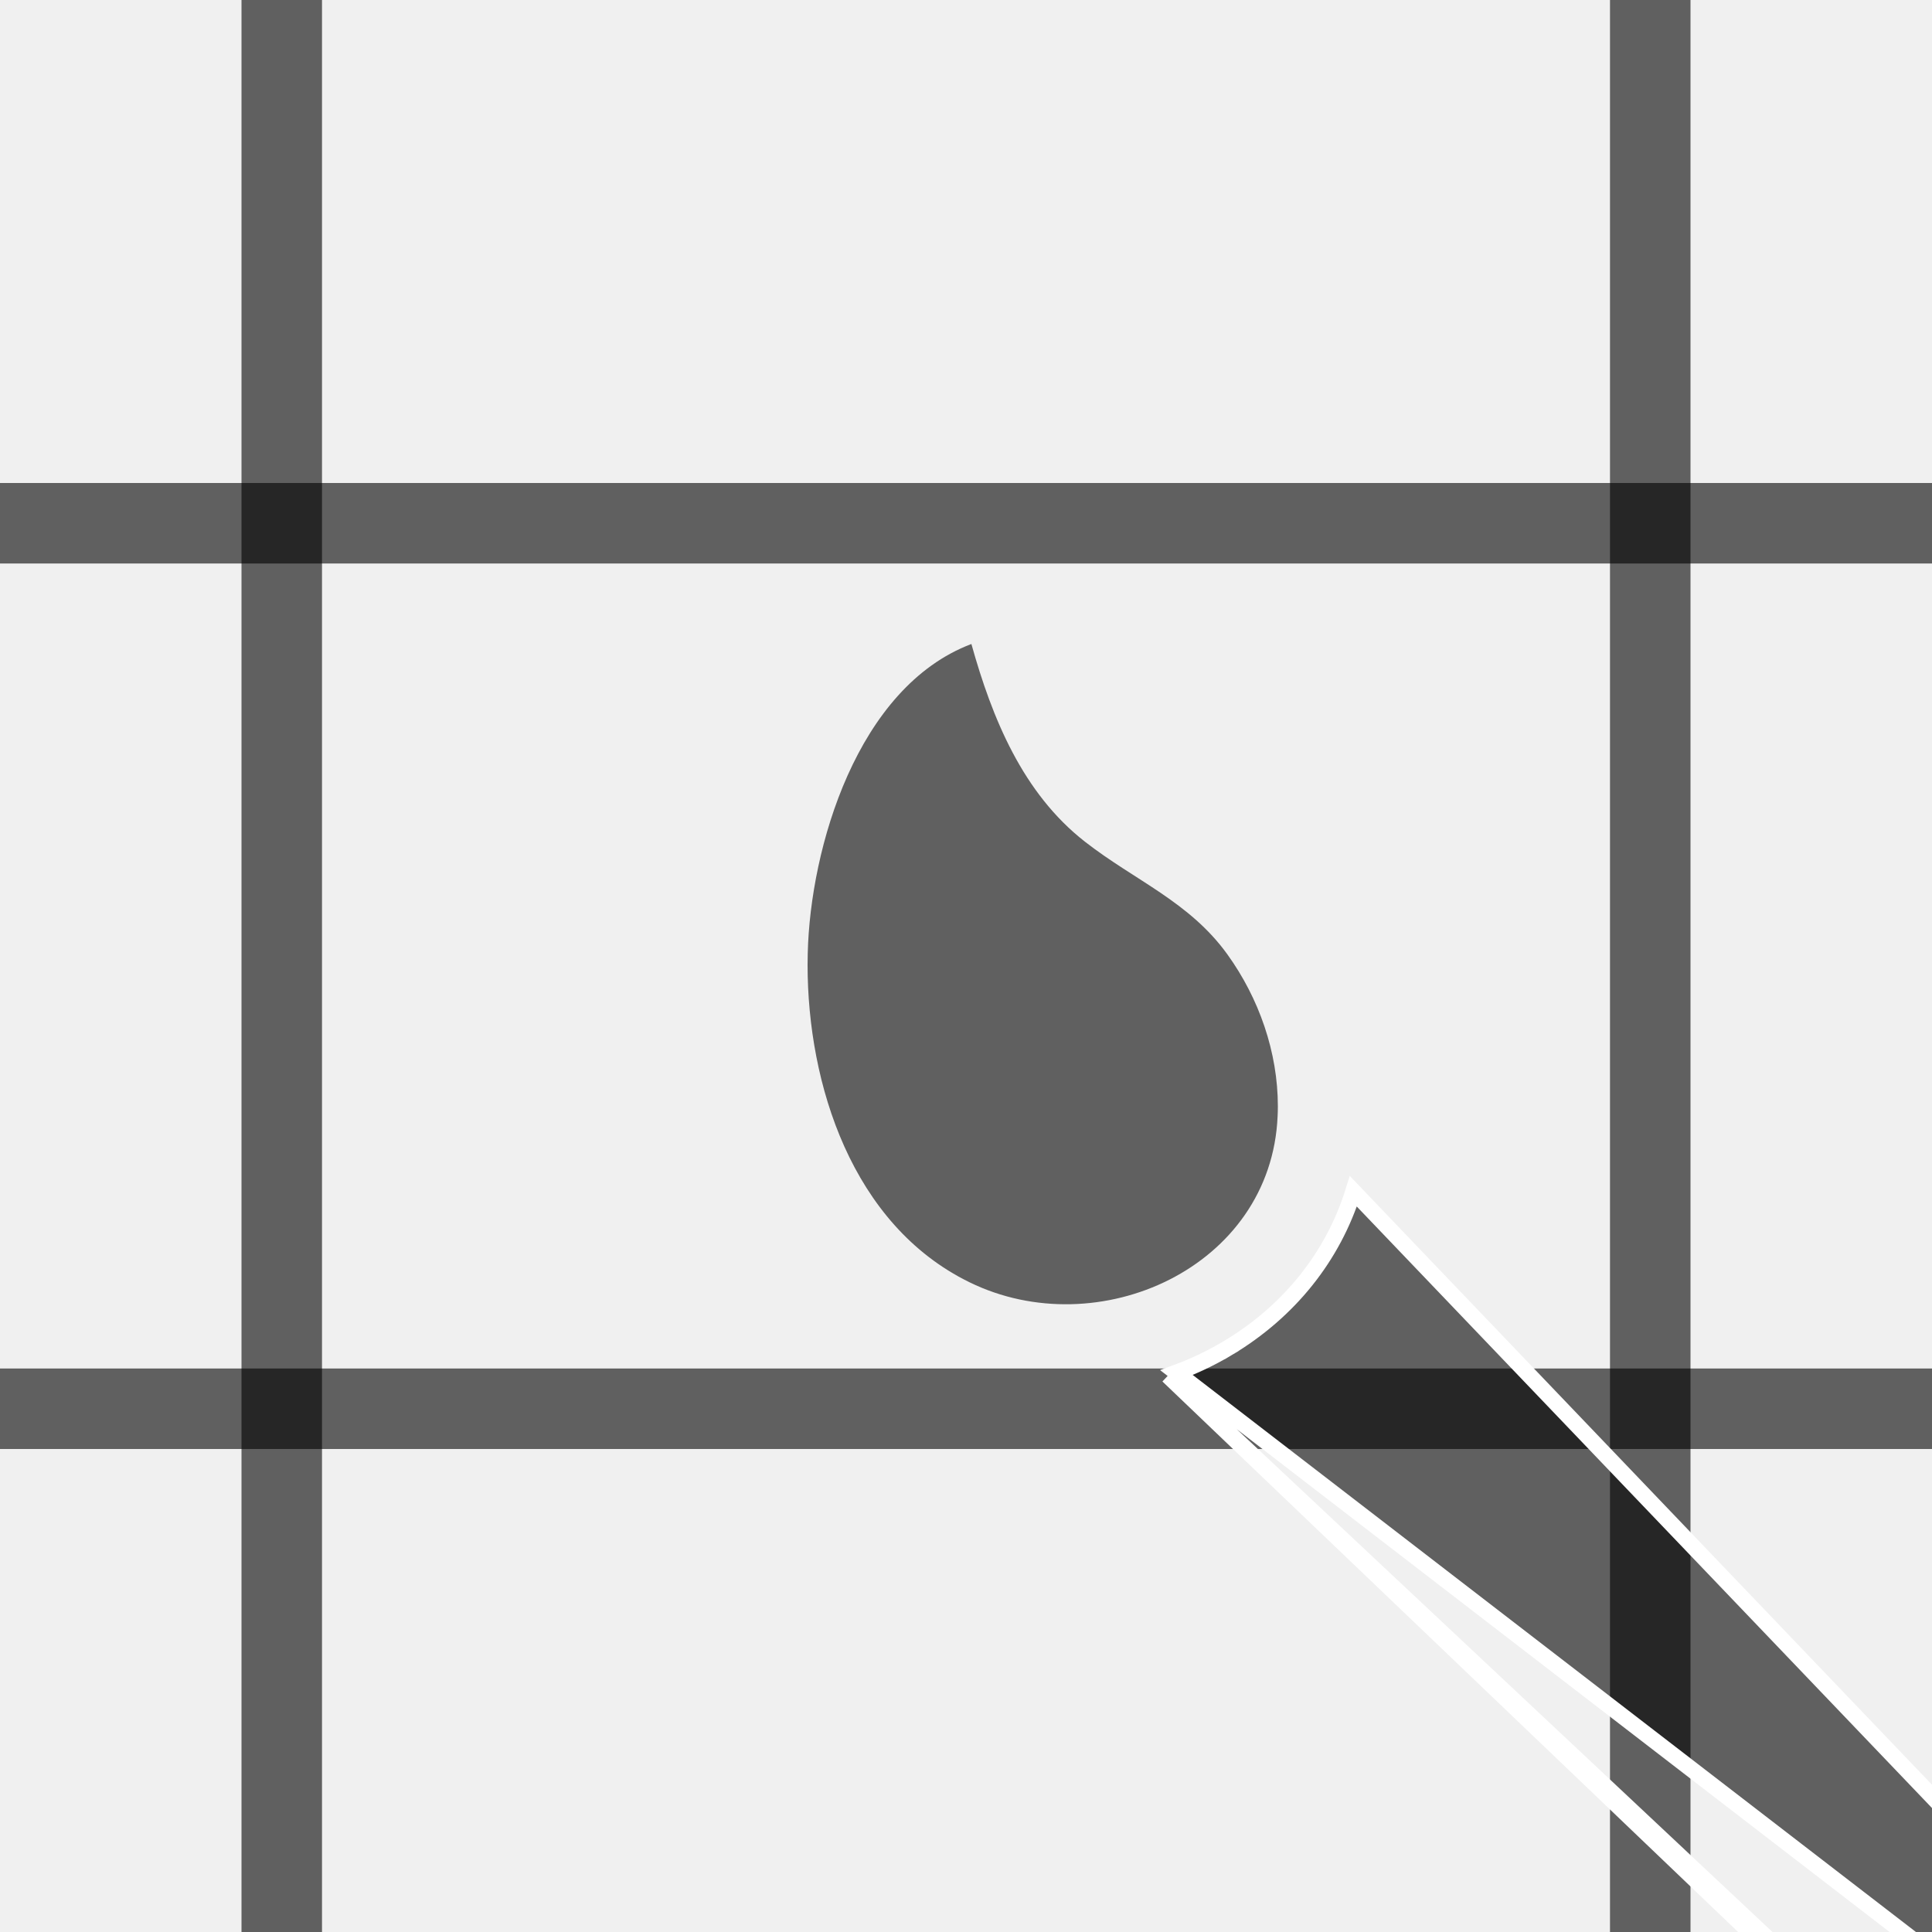
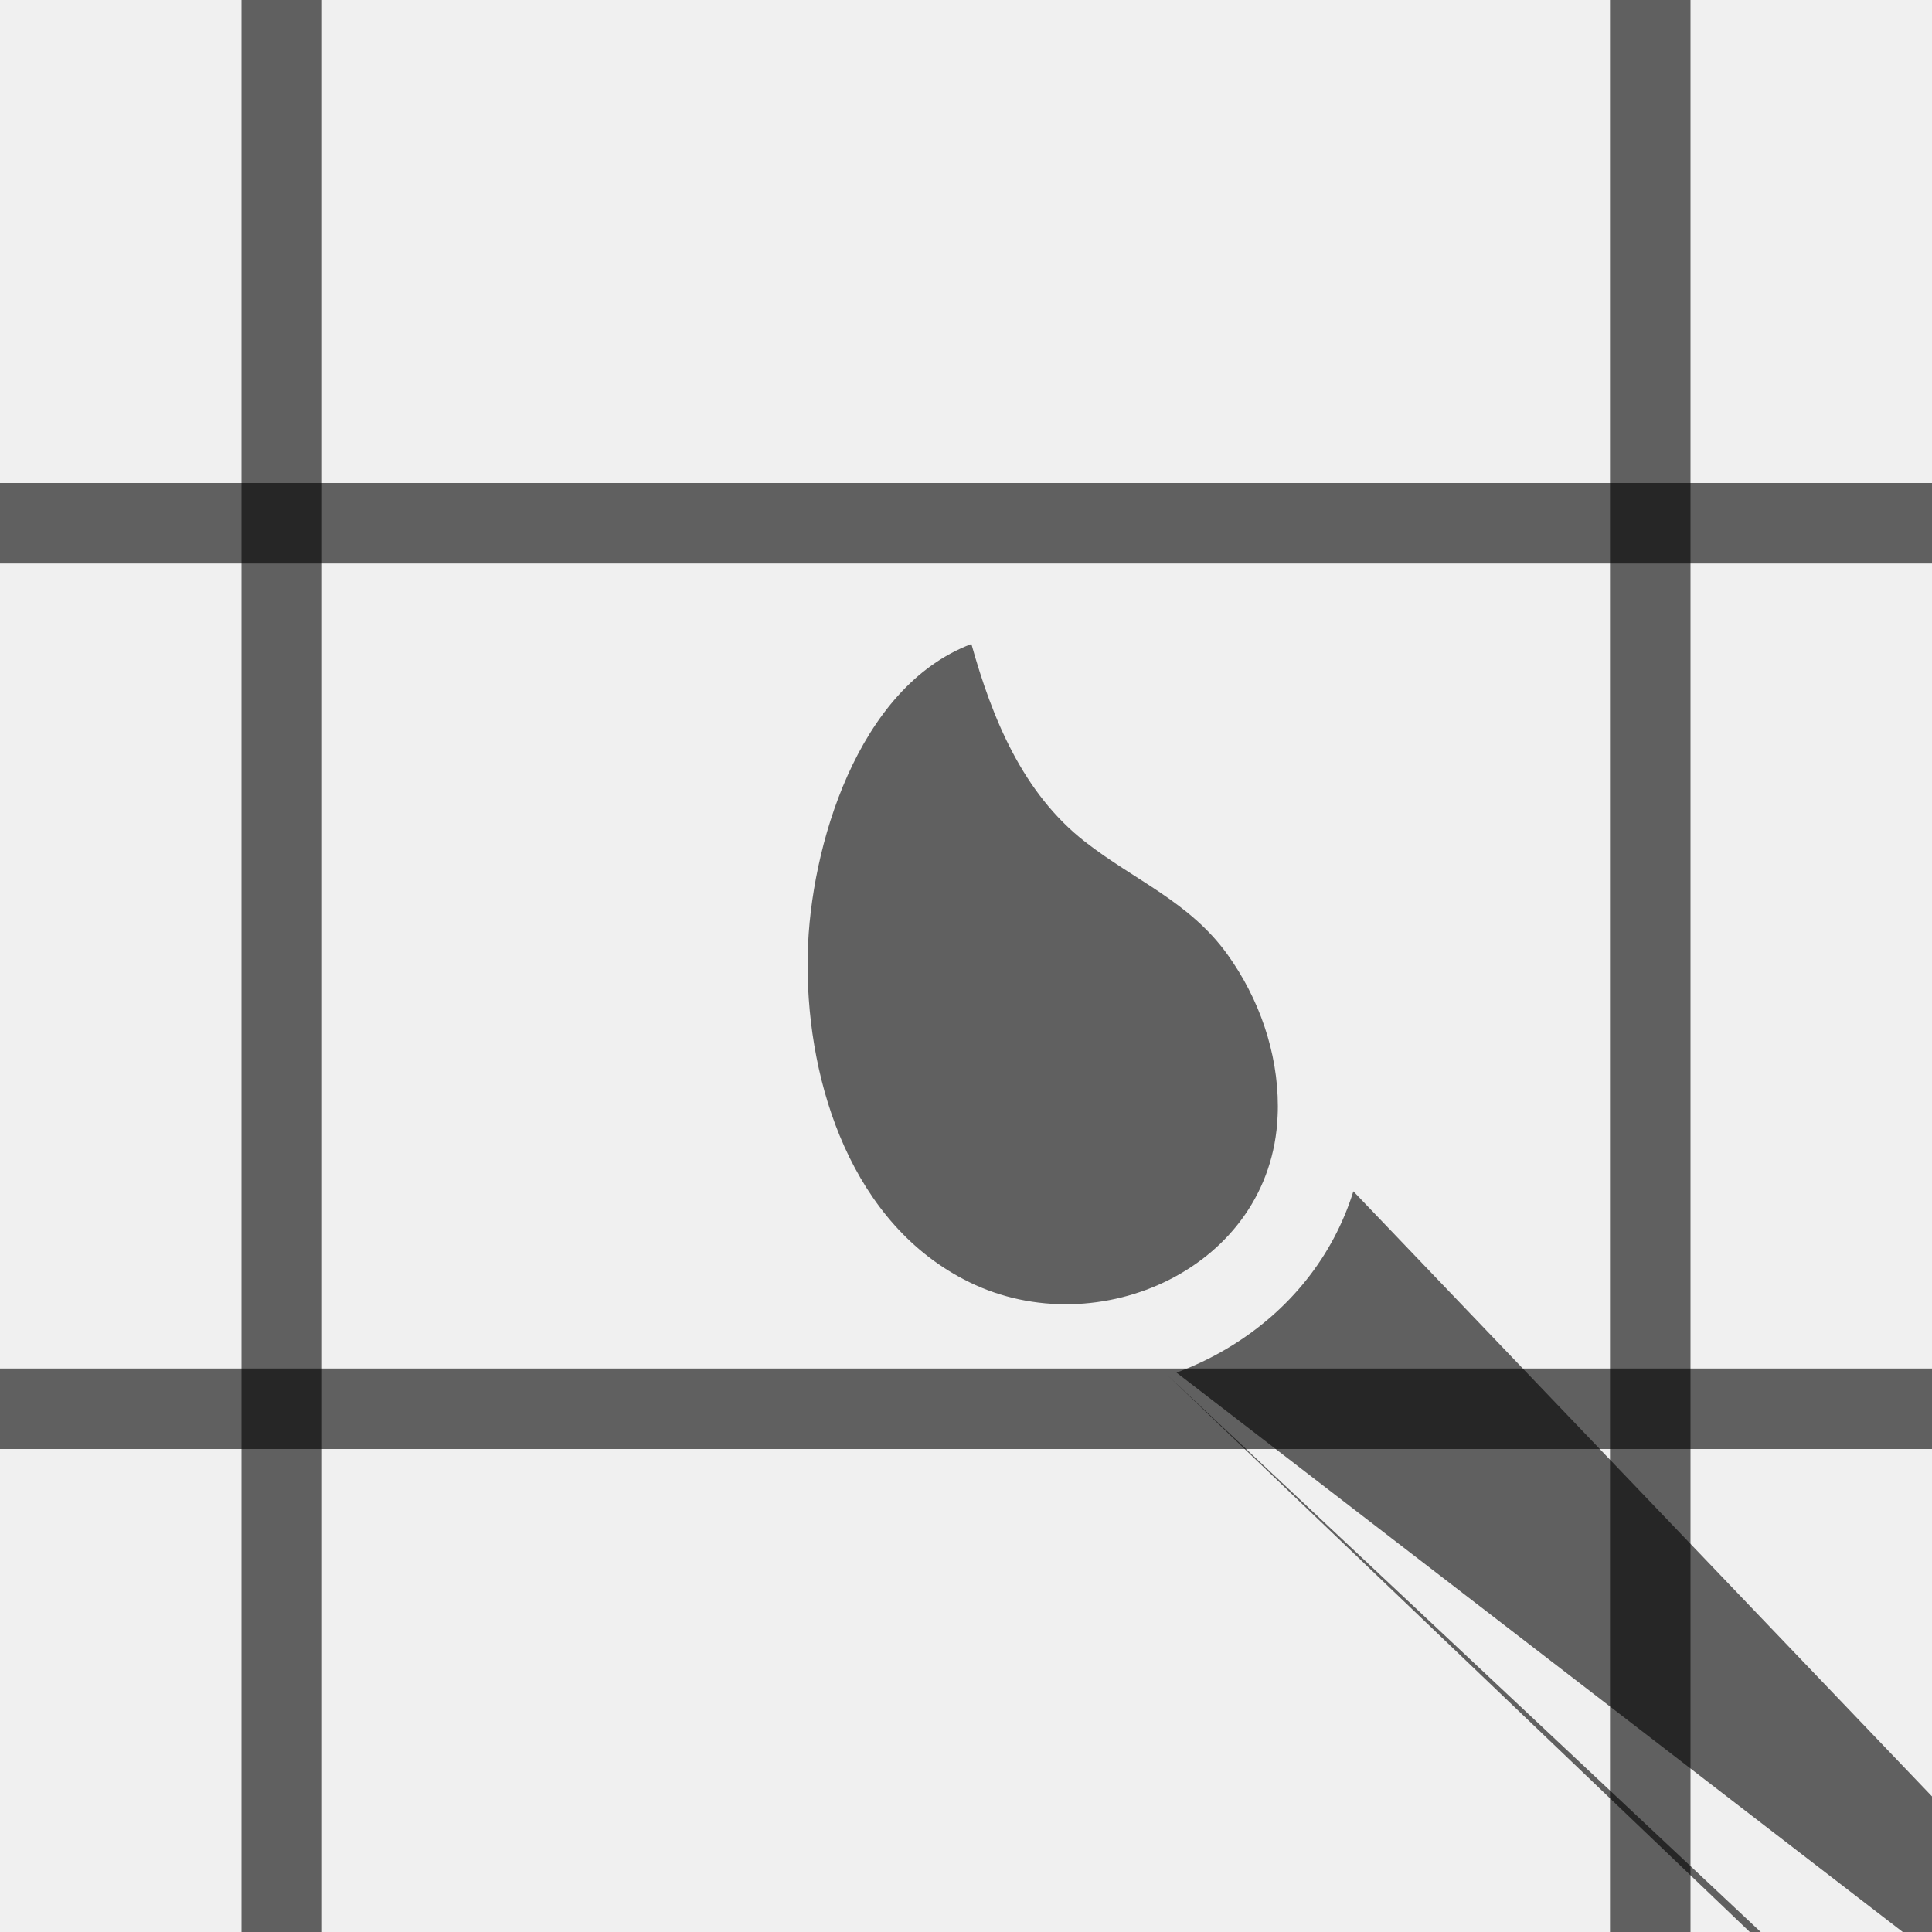
<svg xmlns="http://www.w3.org/2000/svg" width="24" height="24" viewBox="0 0 24 24">
  <g clip-path="url(#clip0_364_6999)">
-     <rect x="3" width="1" height="24" fill="black" fill-opacity="0.6" />
-     <rect x="20" width="1" height="24" fill="black" fill-opacity="0.6" />
-     <rect y="6" width="24" height="1" fill="black" fill-opacity="0.6" />
-     <rect y="17" width="24" height="1" fill="black" fill-opacity="0.6" />
+     <rect x="3" width="1" height="24" fill-opacity="0.6" />
+     <rect x="20" width="1" height="24" fill-opacity="0.6" />
+     <rect y="6" width="24" height="1" fill-opacity="0.6" />
+     <rect y="17" width="24" height="1" fill-opacity="0.6" />
    <g clip-path="url(#clip1_364_6999)">
-       <path d="M22.368 24.604C22.636 24.859 22.987 25 23.357 25C23.739 25 24.098 24.851 24.369 24.581L24.298 24.51C24.546 24.263 24.684 23.934 24.688 23.584L24.688 23.584L24.688 23.569C24.688 23.225 24.558 22.899 24.319 22.649L16.812 14.799C16.561 15.605 16.017 16.291 15.248 16.749L15.197 16.664L15.248 16.749C15.045 16.87 14.833 16.971 14.615 17.051L24.299 24.51C24.046 24.762 23.712 24.9 23.357 24.9C23.013 24.9 22.686 24.769 22.438 24.531M22.368 24.604L22.438 24.531L22.438 24.531M22.368 24.604L14.509 17.089L22.438 24.531M22.368 24.604L22.438 24.531" fill="black" fill-opacity="0.6" stroke="white" stroke-width="0.2" />
-       <path d="M15.871 13.863C15.873 13.823 15.874 13.783 15.874 13.743C15.874 13.07 15.64 12.402 15.248 11.857C14.776 11.201 14.097 10.939 13.479 10.457C12.704 9.853 12.325 8.923 12.067 8C10.647 8.537 10.065 10.534 10.034 11.843C10.033 11.89 10.032 11.938 10.032 11.985C10.032 13.468 10.583 15.214 12.042 15.928C13.643 16.713 15.793 15.746 15.871 13.863Z" fill="black" fill-opacity="0.6" />
+       <path d="M22.368 24.604C22.636 24.859 22.987 25 23.357 25C23.739 25 24.098 24.851 24.369 24.581L24.298 24.51C24.546 24.263 24.684 23.934 24.688 23.584L24.688 23.584L24.688 23.569C24.688 23.225 24.558 22.899 24.319 22.649L16.812 14.799C16.561 15.605 16.017 16.291 15.248 16.749L15.197 16.664L15.248 16.749C15.045 16.87 14.833 16.971 14.615 17.051L24.299 24.51C24.046 24.762 23.712 24.9 23.357 24.9C23.013 24.9 22.686 24.769 22.438 24.531M22.368 24.604L22.438 24.531L22.438 24.531M22.368 24.604L14.509 17.089L22.438 24.531M22.368 24.604L22.438 24.531" fill-opacity="0.6" stroke-width="0.2" />
+       <path d="M15.871 13.863C15.873 13.823 15.874 13.783 15.874 13.743C15.874 13.07 15.64 12.402 15.248 11.857C14.776 11.201 14.097 10.939 13.479 10.457C12.704 9.853 12.325 8.923 12.067 8C10.647 8.537 10.065 10.534 10.034 11.843C10.033 11.89 10.032 11.938 10.032 11.985C10.032 13.468 10.583 15.214 12.042 15.928C13.643 16.713 15.793 15.746 15.871 13.863Z" fill-opacity="0.6" />
    </g>
  </g>
  <defs>
    <clipPath id="clip0_364_6999">
-       <rect width="24" height="24" fill="white" />
+       <rect width="24" height="24" />
    </clipPath>
    <clipPath id="clip1_364_6999">
-       <rect width="17" height="17" fill="white" transform="translate(25.9102 8) rotate(90)" />
+       <rect width="17" height="17" transform="translate(25.9102 8) rotate(90)" />
    </clipPath>
  </defs>
</svg>
